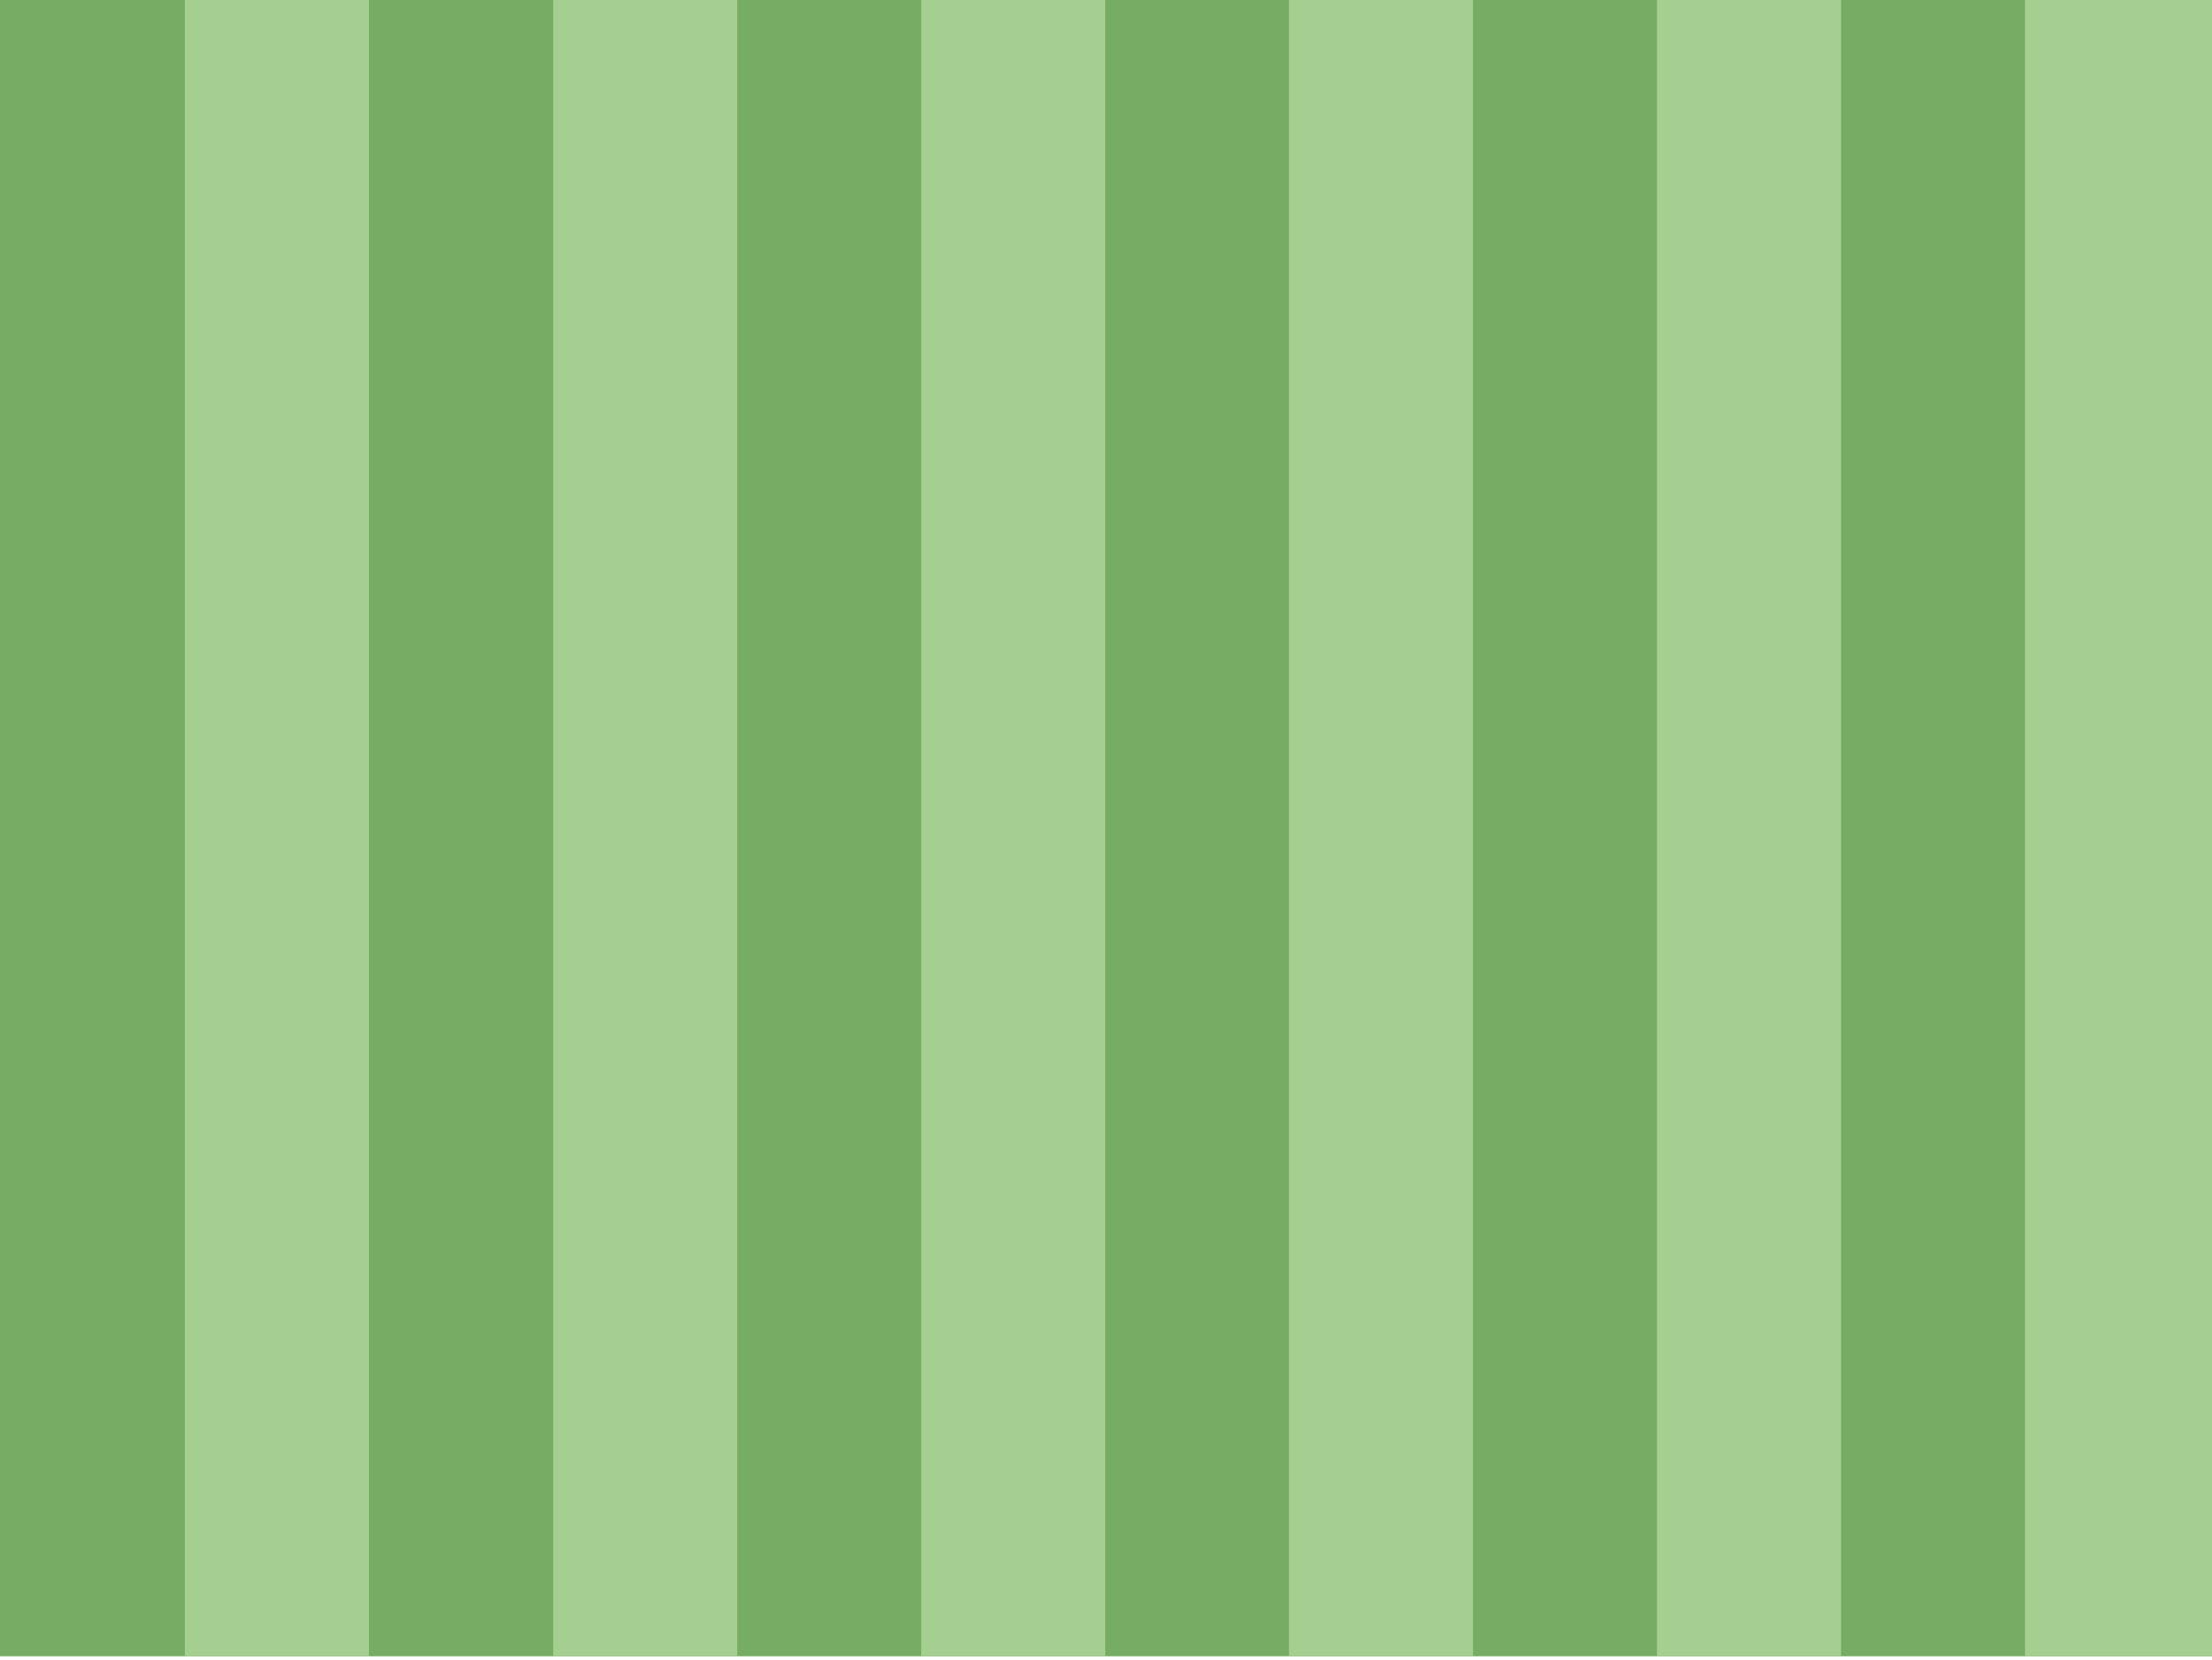
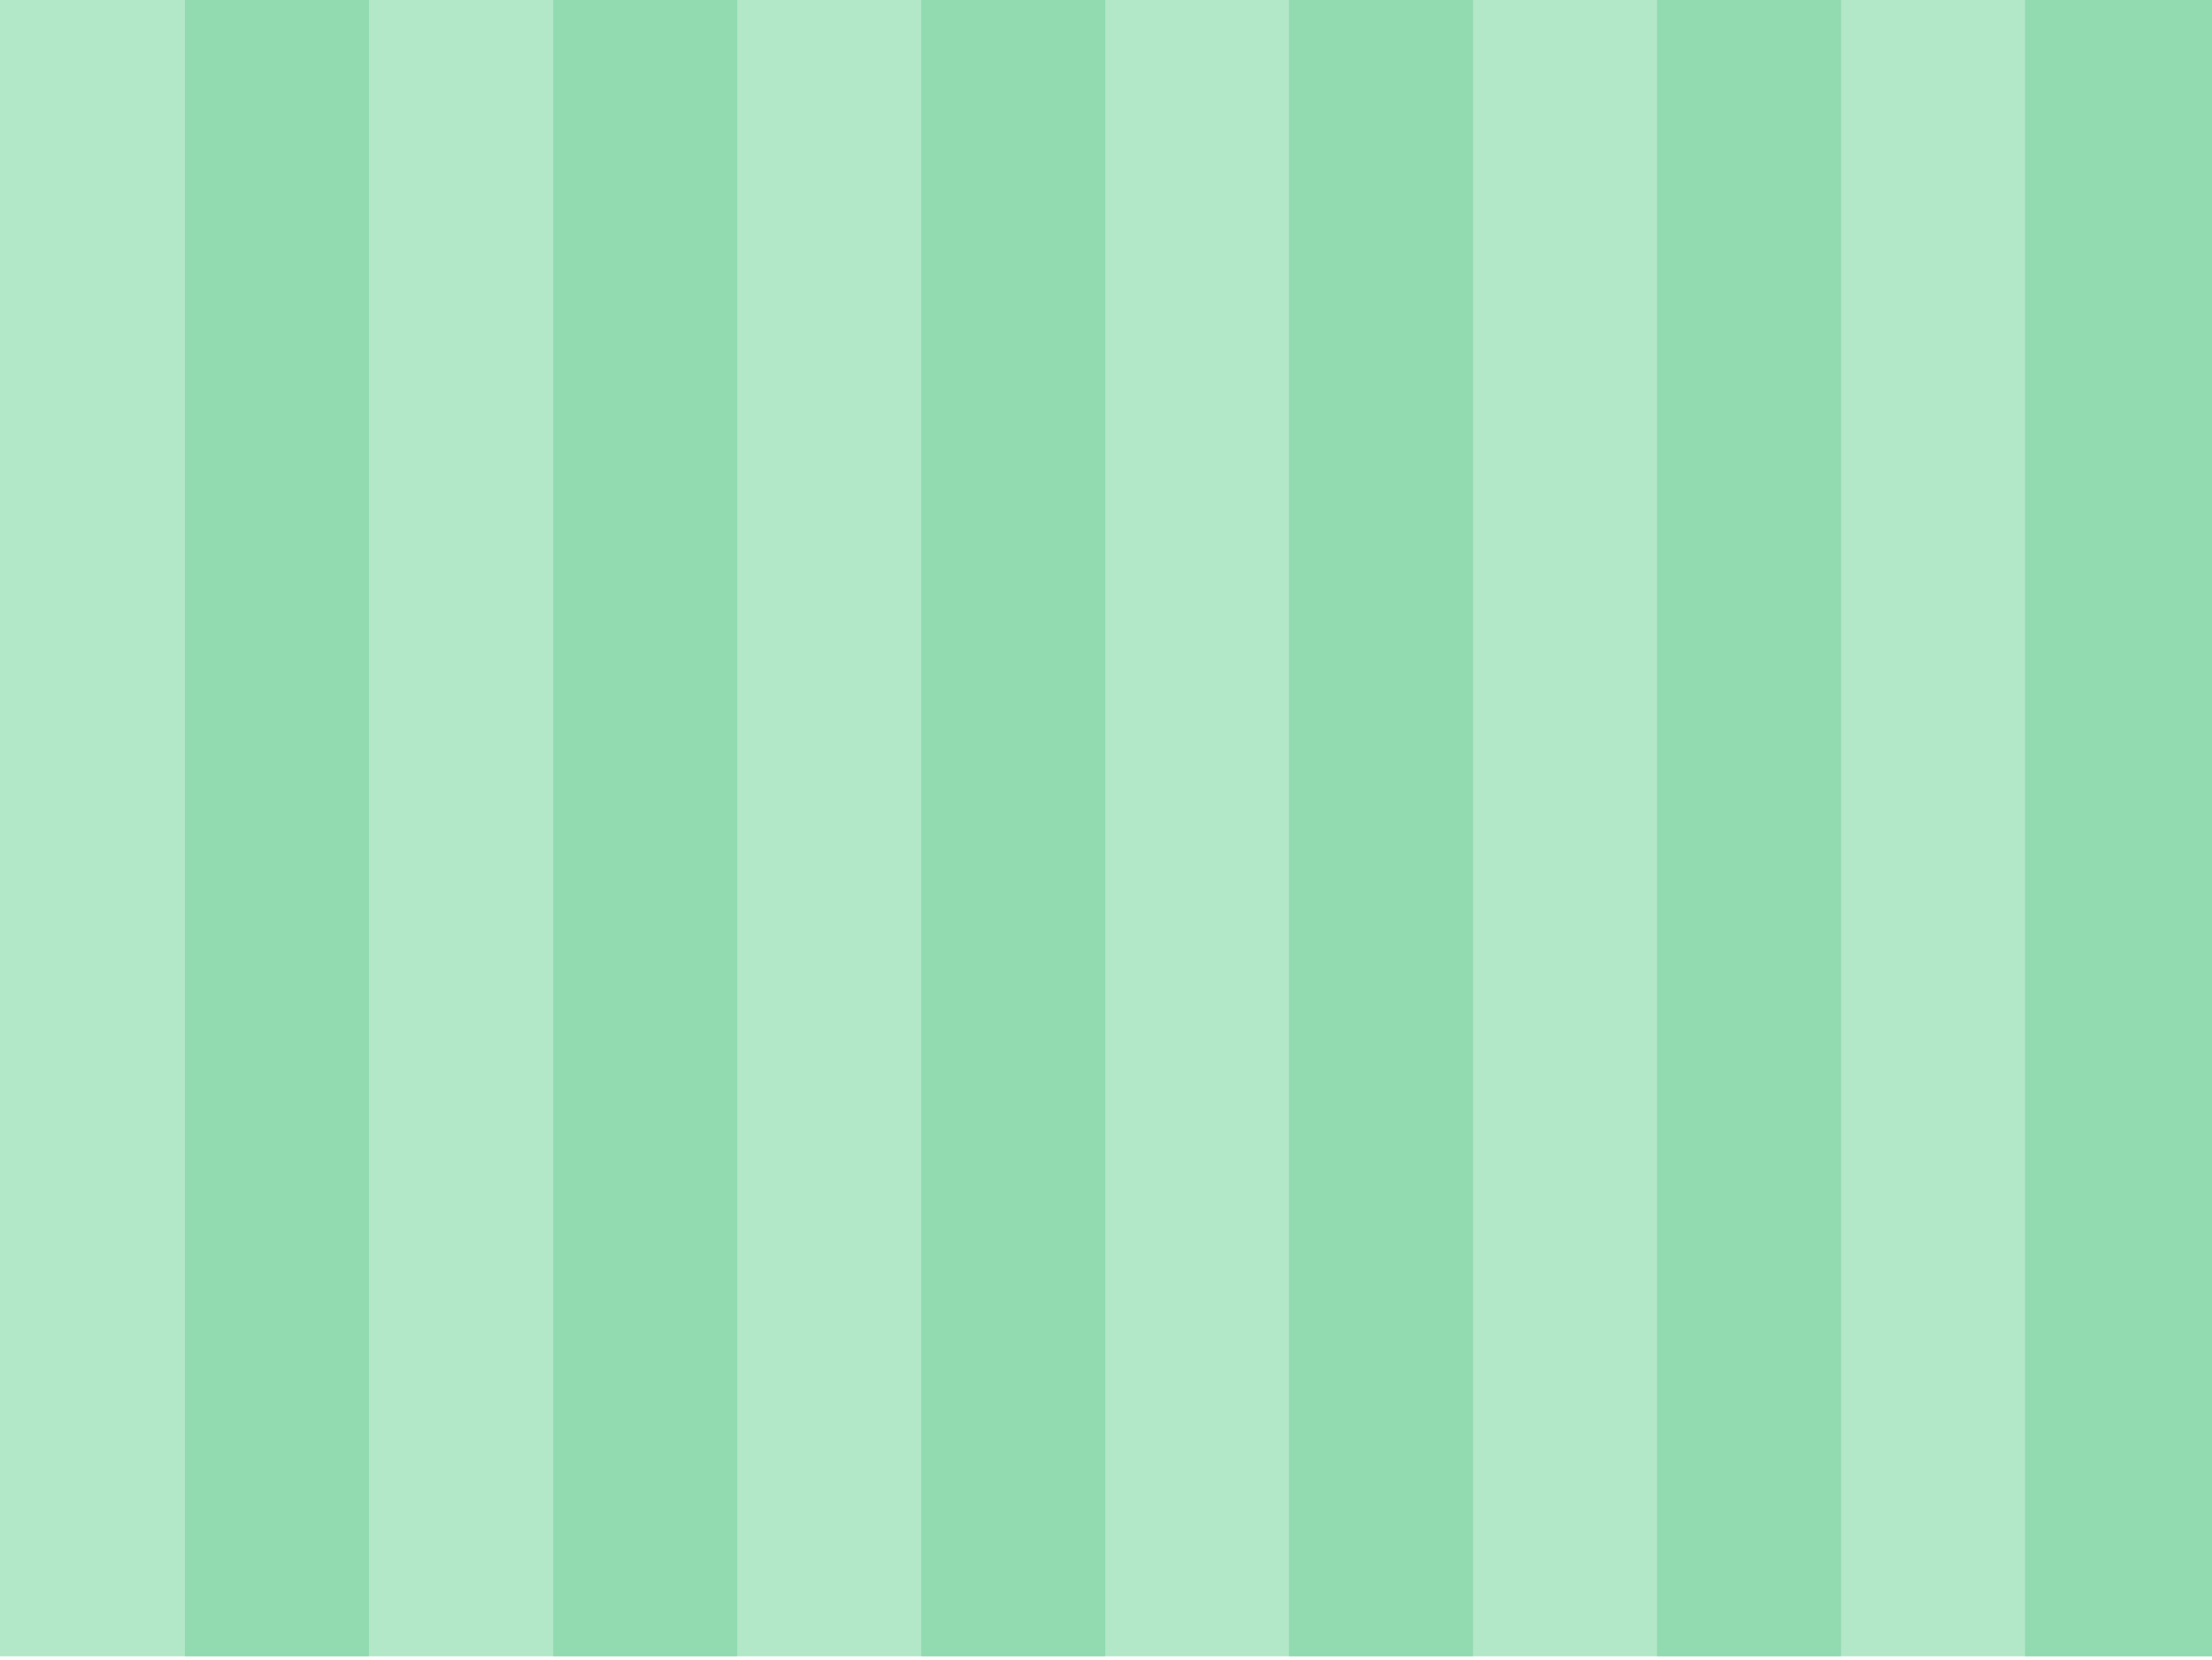
- <svg xmlns="http://www.w3.org/2000/svg" version="1.1" id="Streifen" x="0px" y="0px" viewBox="0 0 757.3 568" style="enable-background:new 0 0 757.3 568;" xml:space="preserve">
-   <style type="text/css">
- 	.st0{fill:#77AD63;}
- 	.st1{fill:#A5CF91;}
- </style>
-   <g>
-     <rect y="-1" class="st0" width="757.3" height="568" />
-   </g>
-   <polygon class="st1" points="693.3,567 693.3,-1 757.3,-1 757.3,567 " />
-   <polygon class="st1" points="567.3,567 567.3,-1 630.3,-1 630.3,567 " />
-   <polygon class="st1" points="441.3,567 441.3,-1 504.3,-1 504.3,567 " />
-   <polygon class="st1" points="189.4,567 189.4,-1 252.4,-1 252.4,567 " />
-   <polygon class="st1" points="63.3,567 63.3,-1 126.3,-1 126.3,567 " />
-   <polygon class="st1" points="315.4,567 315.4,-1 378.4,-1 378.4,567 " />
+ <svg xmlns="http://www.w3.org/2000/svg" id="Streifen" version="1.1" viewBox="0 0 757.3 568">
+   <defs>
+     <style>
+       .st0 {
+         fill: #92dab0;
+       }
+ 
+       .st1 {
+         fill: #b2e7c7;
+       }
+     </style>
+   </defs>
+   <rect class="st1" y="-1" width="757.3" height="568" />
+   <polygon class="st0" points="693.3 567 693.3 -1 757.3 -1 757.3 567 693.3 567" />
+   <polygon class="st0" points="567.3 567 567.3 -1 630.3 -1 630.3 567 567.3 567" />
+   <polygon class="st0" points="441.3 567 441.3 -1 504.3 -1 504.3 567 441.3 567" />
+   <polygon class="st0" points="189.4 567 189.4 -1 252.4 -1 252.4 567 189.4 567" />
+   <polygon class="st0" points="63.3 567 63.3 -1 126.3 -1 126.3 567 63.3 567" />
+   <polygon class="st0" points="315.4 567 315.4 -1 378.4 -1 378.4 567 315.4 567" />
</svg>
